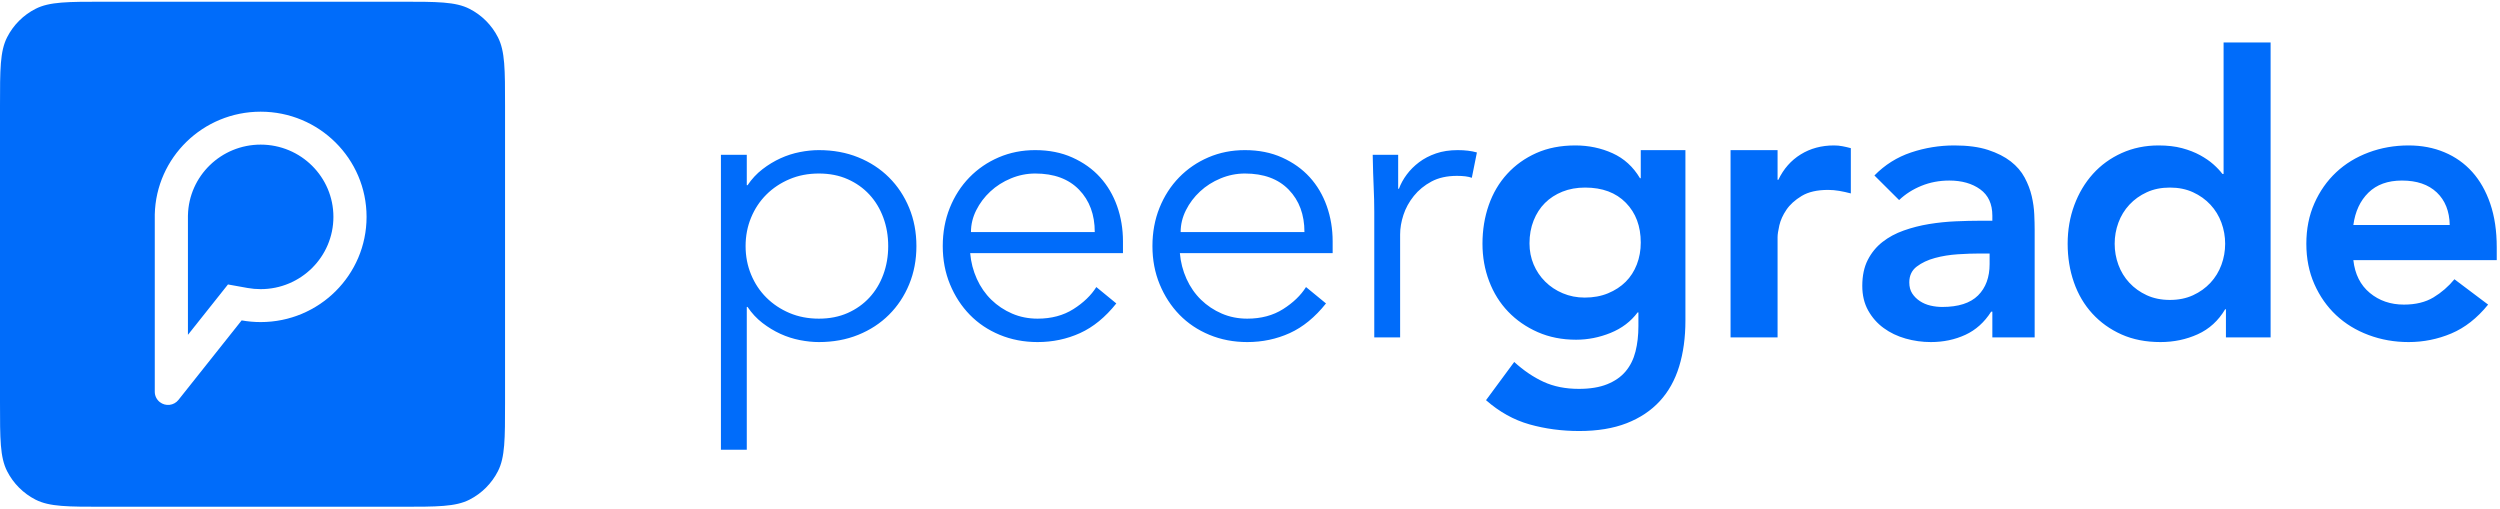
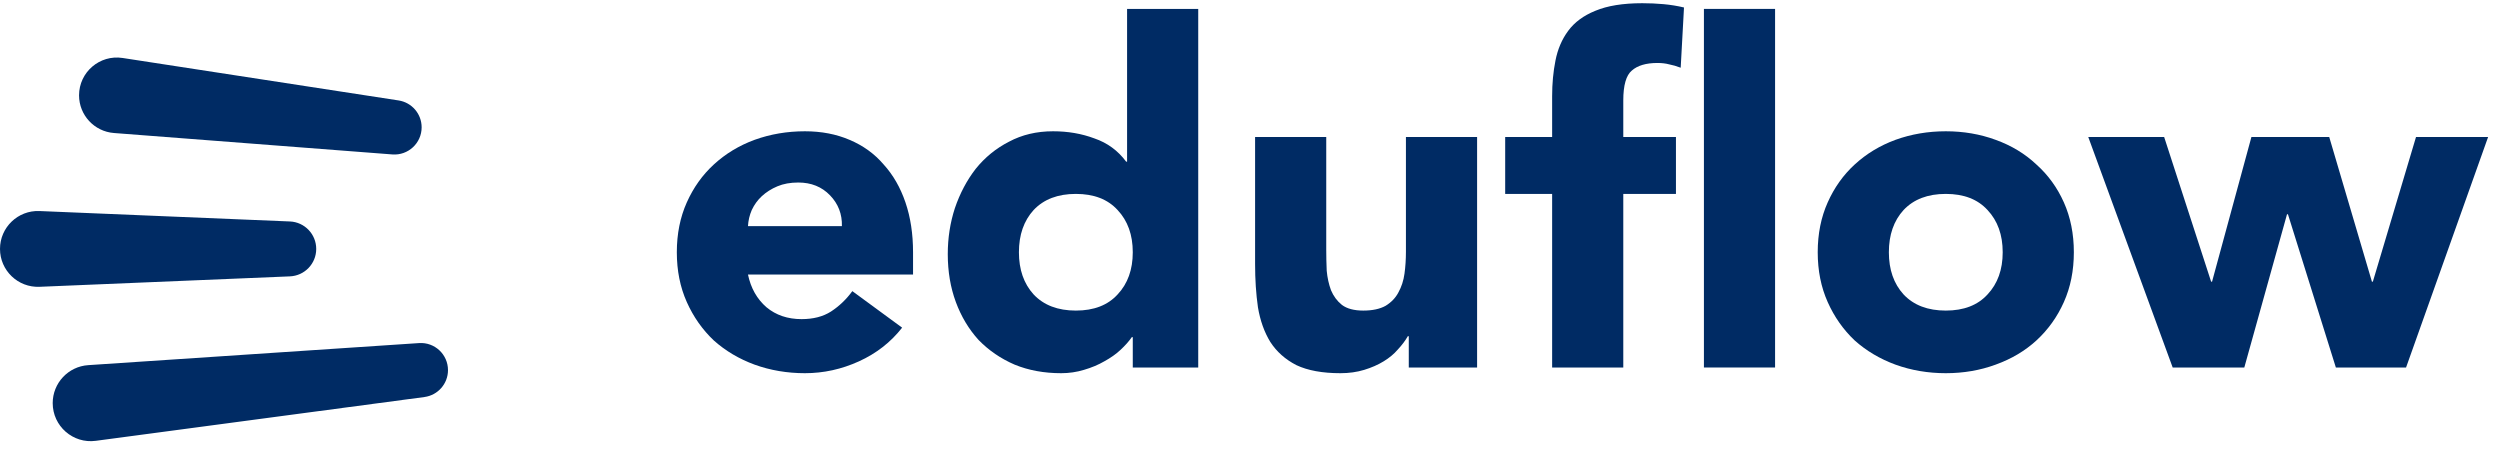
- <svg xmlns="http://www.w3.org/2000/svg" width="118" height="24" viewBox="0 0 198 40" fill="none">
-   <path fill-rule="evenodd" clip-rule="evenodd" d="M176.294 24.36H176.232C175.694 25.267 174.97 25.926 174.06 26.338C173.15 26.75 172.167 26.956 171.112 26.956C169.954 26.956 168.925 26.755 168.025 26.353C167.125 25.951 166.354 25.4 165.713 24.7C165.072 24 164.586 23.176 164.255 22.228C163.924 21.281 163.758 20.261 163.758 19.169C163.758 18.078 163.934 17.058 164.286 16.11C164.638 15.163 165.129 14.339 165.76 13.638C166.391 12.938 167.151 12.387 168.04 11.985C168.93 11.584 169.902 11.383 170.957 11.383C171.66 11.383 172.281 11.455 172.819 11.599C173.357 11.743 173.833 11.929 174.246 12.155C174.66 12.382 175.012 12.624 175.301 12.881C175.591 13.139 175.829 13.391 176.015 13.638H176.108V3.226H179.832V26.585H176.294V24.36ZM133.485 11.754V25.256C133.485 26.595 133.32 27.805 132.989 28.887C132.658 29.968 132.146 30.885 131.453 31.637C130.76 32.389 129.886 32.971 128.831 33.383C127.776 33.794 126.525 34.001 125.077 34.001C123.691 34.001 122.377 33.825 121.136 33.475C119.895 33.125 118.747 32.486 117.692 31.559L119.926 28.532C120.67 29.211 121.446 29.736 122.253 30.107C123.06 30.478 123.991 30.663 125.046 30.663C125.935 30.663 126.685 30.54 127.295 30.293C127.905 30.046 128.391 29.706 128.753 29.273C129.116 28.84 129.374 28.32 129.529 27.713C129.684 27.105 129.762 26.43 129.762 25.689V24.607H129.7C129.162 25.328 128.448 25.869 127.559 26.23C126.669 26.59 125.759 26.77 124.828 26.77C123.711 26.77 122.698 26.569 121.787 26.168C120.877 25.766 120.096 25.225 119.445 24.546C118.793 23.866 118.291 23.062 117.94 22.136C117.588 21.209 117.412 20.22 117.412 19.169C117.412 18.078 117.578 17.058 117.909 16.11C118.24 15.163 118.726 14.339 119.367 13.638C120.008 12.938 120.779 12.387 121.679 11.985C122.579 11.584 123.608 11.383 124.766 11.383C125.821 11.383 126.804 11.589 127.714 12.001C128.624 12.413 129.348 13.072 129.886 13.978H129.948V11.754H133.485ZM59.145 12.124H57.097V35.484H59.145V24.175H59.207C59.538 24.669 59.931 25.091 60.386 25.442C60.841 25.792 61.317 26.08 61.813 26.307C62.31 26.533 62.822 26.698 63.349 26.801C63.877 26.904 64.378 26.956 64.854 26.956C65.992 26.956 67.031 26.765 67.972 26.384C68.914 26.003 69.726 25.473 70.408 24.793C71.091 24.113 71.624 23.31 72.006 22.383C72.389 21.456 72.58 20.446 72.58 19.355C72.58 18.263 72.389 17.253 72.006 16.327C71.624 15.4 71.091 14.596 70.408 13.916C69.726 13.237 68.914 12.706 67.972 12.325C67.031 11.944 65.992 11.754 64.854 11.754C64.378 11.754 63.877 11.805 63.349 11.908C62.822 12.011 62.31 12.176 61.813 12.402C61.317 12.629 60.841 12.917 60.386 13.268C59.931 13.618 59.538 14.04 59.207 14.534H59.145V12.124ZM69.958 17.099C70.217 17.799 70.346 18.551 70.346 19.355C70.346 20.158 70.217 20.91 69.958 21.61C69.7 22.311 69.333 22.918 68.857 23.433C68.381 23.948 67.807 24.355 67.135 24.654C66.462 24.952 65.702 25.102 64.854 25.102C64.006 25.102 63.23 24.952 62.527 24.654C61.824 24.355 61.213 23.948 60.696 23.433C60.179 22.918 59.776 22.311 59.486 21.61C59.196 20.91 59.051 20.158 59.051 19.355C59.051 18.551 59.196 17.799 59.486 17.099C59.776 16.399 60.179 15.791 60.696 15.276C61.213 14.761 61.824 14.354 62.527 14.056C63.23 13.757 64.006 13.607 64.854 13.607C65.702 13.607 66.462 13.757 67.135 14.056C67.807 14.354 68.381 14.761 68.857 15.276C69.333 15.791 69.7 16.399 69.958 17.099ZM86.705 18.242C86.705 16.862 86.291 15.745 85.464 14.89C84.636 14.035 83.478 13.607 81.989 13.607C81.327 13.607 80.685 13.736 80.065 13.994C79.444 14.251 78.901 14.596 78.436 15.029C77.97 15.461 77.598 15.956 77.319 16.512C77.039 17.068 76.9 17.645 76.9 18.242H86.705ZM77.365 21.95C77.076 21.311 76.9 20.632 76.838 19.911H88.939V18.984C88.939 17.995 88.784 17.063 88.474 16.188C88.163 15.312 87.713 14.55 87.124 13.901C86.534 13.252 85.805 12.732 84.936 12.341C84.067 11.949 83.085 11.754 81.989 11.754C80.954 11.754 79.992 11.944 79.103 12.325C78.213 12.706 77.438 13.237 76.776 13.916C76.114 14.596 75.597 15.4 75.224 16.327C74.852 17.253 74.666 18.263 74.666 19.355C74.666 20.446 74.857 21.456 75.24 22.383C75.622 23.31 76.145 24.113 76.807 24.793C77.469 25.473 78.26 26.003 79.18 26.384C80.101 26.765 81.099 26.956 82.175 26.956C83.375 26.956 84.497 26.719 85.541 26.245C86.586 25.771 87.543 24.988 88.412 23.897L86.829 22.599C86.415 23.258 85.81 23.84 85.014 24.345C84.218 24.849 83.271 25.102 82.175 25.102C81.451 25.102 80.778 24.968 80.158 24.7C79.537 24.432 78.989 24.067 78.513 23.603C78.037 23.14 77.655 22.589 77.365 21.95ZM103.312 18.242C103.312 16.862 102.898 15.745 102.071 14.89C101.244 14.035 100.085 13.607 98.596 13.607C97.934 13.607 97.293 13.736 96.672 13.994C96.051 14.251 95.508 14.596 95.043 15.029C94.577 15.461 94.205 15.956 93.926 16.512C93.647 17.068 93.507 17.645 93.507 18.242H103.312ZM93.972 21.95C93.683 21.311 93.507 20.632 93.445 19.911H105.546V18.984C105.546 17.995 105.391 17.063 105.081 16.188C104.77 15.312 104.321 14.55 103.731 13.901C103.141 13.252 102.412 12.732 101.543 12.341C100.675 11.949 99.692 11.754 98.596 11.754C97.561 11.754 96.6 11.944 95.71 12.325C94.82 12.706 94.045 13.237 93.383 13.916C92.721 14.596 92.204 15.4 91.831 16.327C91.459 17.253 91.273 18.263 91.273 19.355C91.273 20.446 91.464 21.456 91.847 22.383C92.23 23.31 92.752 24.113 93.414 24.793C94.076 25.473 94.867 26.003 95.787 26.384C96.708 26.765 97.706 26.956 98.782 26.956C99.982 26.956 101.104 26.719 102.149 26.245C103.193 25.771 104.15 24.988 105.019 23.897L103.436 22.599C103.023 23.258 102.417 23.84 101.621 24.345C100.825 24.849 99.878 25.102 98.782 25.102C98.058 25.102 97.385 24.968 96.765 24.7C96.144 24.432 95.596 24.067 95.12 23.603C94.645 23.14 94.262 22.589 93.972 21.95ZM108.842 16.636C108.842 15.997 108.826 15.348 108.795 14.689C108.764 14.03 108.738 13.175 108.718 12.124H110.735V14.812H110.797C110.941 14.421 111.148 14.045 111.417 13.685C111.686 13.324 112.012 13 112.395 12.711C112.777 12.423 113.222 12.191 113.729 12.016C114.236 11.841 114.81 11.754 115.451 11.754C116.03 11.754 116.537 11.815 116.971 11.939L116.568 13.947C116.299 13.844 115.906 13.793 115.389 13.793C114.603 13.793 113.931 13.942 113.372 14.241C112.814 14.54 112.348 14.921 111.976 15.384C111.603 15.848 111.329 16.347 111.153 16.883C110.978 17.418 110.89 17.933 110.89 18.428V26.585H108.842V16.636ZM123.742 15.044C124.28 14.828 124.88 14.72 125.542 14.72C126.907 14.72 127.983 15.121 128.769 15.925C129.555 16.728 129.948 17.779 129.948 19.076C129.948 19.695 129.845 20.271 129.638 20.807C129.431 21.342 129.136 21.801 128.754 22.182C128.371 22.563 127.905 22.867 127.357 23.093C126.809 23.32 126.194 23.433 125.511 23.433C124.89 23.433 124.311 23.32 123.773 23.093C123.235 22.867 122.77 22.558 122.377 22.166C121.984 21.775 121.679 21.322 121.462 20.807C121.244 20.292 121.136 19.736 121.136 19.138C121.136 18.479 121.244 17.877 121.462 17.331C121.679 16.785 121.979 16.321 122.361 15.94C122.744 15.559 123.204 15.261 123.742 15.044ZM140.784 11.754H137.06V26.585H140.784V18.644C140.784 18.438 140.83 18.129 140.923 17.717C141.017 17.305 141.203 16.893 141.482 16.481C141.761 16.069 142.165 15.703 142.692 15.384C143.22 15.065 143.918 14.905 144.787 14.905C145.076 14.905 145.371 14.931 145.671 14.982C145.971 15.034 146.276 15.101 146.586 15.183V11.599C146.359 11.537 146.136 11.486 145.919 11.445C145.702 11.403 145.48 11.383 145.252 11.383C144.259 11.383 143.38 11.62 142.615 12.094C141.849 12.567 141.26 13.237 140.846 14.102H140.784V11.754ZM157.794 24.546H157.701C157.163 25.39 156.481 26.003 155.653 26.384C154.826 26.765 153.916 26.956 152.923 26.956C152.24 26.956 151.573 26.863 150.921 26.678C150.27 26.492 149.69 26.214 149.184 25.843C148.677 25.473 148.268 25.009 147.958 24.453C147.648 23.897 147.493 23.248 147.493 22.506C147.493 21.703 147.637 21.018 147.927 20.451C148.217 19.885 148.604 19.411 149.091 19.03C149.577 18.649 150.14 18.345 150.782 18.119C151.423 17.892 152.09 17.722 152.783 17.609C153.476 17.496 154.174 17.424 154.878 17.393C155.581 17.362 156.243 17.346 156.863 17.346H157.794V16.945C157.794 16.018 157.474 15.322 156.832 14.859C156.191 14.395 155.374 14.164 154.381 14.164C153.595 14.164 152.861 14.303 152.178 14.581C151.495 14.859 150.906 15.235 150.409 15.709L148.454 13.762C149.282 12.917 150.249 12.31 151.356 11.939C152.462 11.568 153.605 11.383 154.784 11.383C155.839 11.383 156.729 11.501 157.453 11.738C158.177 11.975 158.777 12.279 159.253 12.65C159.728 13.02 160.096 13.448 160.354 13.932C160.613 14.416 160.799 14.905 160.913 15.4C161.027 15.894 161.094 16.373 161.114 16.836C161.135 17.3 161.145 17.707 161.145 18.057V26.585H157.794V24.546ZM156.801 19.942H157.577V20.776C157.577 21.826 157.272 22.656 156.662 23.263C156.051 23.871 155.105 24.175 153.823 24.175C153.512 24.175 153.202 24.139 152.892 24.067C152.581 23.994 152.302 23.876 152.054 23.711C151.806 23.547 151.604 23.346 151.449 23.109C151.294 22.872 151.216 22.578 151.216 22.228C151.216 21.693 151.413 21.276 151.806 20.977C152.199 20.678 152.68 20.451 153.248 20.297C153.817 20.142 154.422 20.045 155.064 20.003C155.705 19.962 156.284 19.942 156.801 19.942ZM167.777 20.838C167.58 20.302 167.482 19.746 167.482 19.169C167.482 18.593 167.58 18.036 167.777 17.501C167.973 16.965 168.263 16.491 168.645 16.079C169.028 15.667 169.488 15.338 170.026 15.091C170.564 14.843 171.174 14.72 171.857 14.72C172.54 14.72 173.15 14.843 173.688 15.091C174.226 15.338 174.686 15.667 175.069 16.079C175.451 16.491 175.741 16.965 175.937 17.501C176.134 18.036 176.232 18.593 176.232 19.169C176.232 19.746 176.134 20.302 175.937 20.838C175.741 21.373 175.451 21.847 175.069 22.259C174.686 22.671 174.226 23.001 173.688 23.248C173.15 23.495 172.54 23.619 171.857 23.619C171.174 23.619 170.564 23.495 170.026 23.248C169.488 23.001 169.028 22.671 168.645 22.259C168.263 21.847 167.973 21.373 167.777 20.838ZM186.385 20.467C186.509 21.579 186.944 22.445 187.688 23.062C188.433 23.68 189.333 23.989 190.388 23.989C191.319 23.989 192.1 23.799 192.731 23.418C193.362 23.037 193.915 22.558 194.391 21.981L197.059 23.989C196.19 25.061 195.218 25.823 194.142 26.276C193.067 26.729 191.939 26.956 190.76 26.956C189.643 26.956 188.588 26.77 187.595 26.399C186.602 26.029 185.744 25.503 185.02 24.824C184.296 24.144 183.722 23.325 183.298 22.367C182.874 21.409 182.662 20.343 182.662 19.169C182.662 17.995 182.874 16.929 183.298 15.971C183.722 15.013 184.296 14.195 185.02 13.515C185.744 12.835 186.602 12.31 187.595 11.939C188.588 11.568 189.643 11.383 190.76 11.383C191.795 11.383 192.741 11.563 193.599 11.924C194.458 12.284 195.192 12.804 195.803 13.484C196.413 14.164 196.889 15.003 197.23 16.002C197.571 17.001 197.742 18.15 197.742 19.447V20.467H186.385ZM192.994 15.106C193.656 15.734 193.998 16.594 194.018 17.686H186.385C186.53 16.615 186.928 15.76 187.58 15.121C188.231 14.483 189.116 14.164 190.233 14.164C191.412 14.164 192.332 14.478 192.994 15.106Z" fill="#006CFA" />
-   <path fill-rule="evenodd" clip-rule="evenodd" d="M0 8.258C0 5.367 0 3.922 0.563 2.818C1.057 1.847 1.847 1.057 2.818 0.563C3.922 0 5.367 0 8.258 0H31.742C34.633 0 36.078 0 37.182 0.563C38.153 1.057 38.943 1.847 39.437 2.818C40 3.922 40 5.367 40 8.258V31.742C40 34.633 40 36.078 39.437 37.182C38.943 38.153 38.153 38.943 37.182 39.438C36.078 40 34.633 40 31.742 40H8.258C5.367 40 3.922 40 2.818 39.438C1.847 38.943 1.057 38.153 0.563 37.182C0 36.078 0 34.633 0 31.742V8.258ZM18.055 22.393L19.608 22.672C19.947 22.733 20.293 22.764 20.645 22.764C23.827 22.764 26.406 20.202 26.406 17.041C26.406 13.881 23.827 11.318 20.645 11.318C17.513 11.318 14.957 13.805 14.886 16.908L14.884 16.974V26.383L18.055 22.393ZM19.139 25.239L14.133 31.538C13.774 31.991 13.113 32.068 12.658 31.711C12.405 31.513 12.258 31.211 12.258 30.892V16.849C12.363 12.336 16.078 8.71 20.645 8.71C25.277 8.71 29.032 12.44 29.032 17.041C29.032 21.643 25.277 25.373 20.645 25.373C20.131 25.373 19.628 25.327 19.139 25.239Z" fill="#006CFA" />
+ <svg xmlns="http://www.w3.org/2000/svg" width="137" height="25" viewBox="0 0 137 25" fill="none">
+   <path d="M97.274 0.488H93.375V20.139H97.274V0.488Z" fill="#002B64" />
+   <path d="M82.484 10.626H85.057V20.139H88.956V10.626H91.842V7.506H88.956V5.505C88.956 4.673 89.112 4.127 89.424 3.867C89.736 3.59 90.204 3.451 90.828 3.451C91.07 3.451 91.287 3.477 91.478 3.529C91.668 3.564 91.876 3.625 92.102 3.711L92.283 0.41C91.919 0.323 91.547 0.263 91.166 0.228C90.784 0.193 90.395 0.176 89.996 0.176C88.939 0.176 88.081 0.315 87.423 0.592C86.781 0.852 86.288 1.216 85.941 1.684C85.594 2.152 85.36 2.697 85.239 3.321C85.118 3.928 85.057 4.578 85.057 5.271V7.506H82.484V10.626Z" fill="#002B64" />
+   <path fill-rule="evenodd" clip-rule="evenodd" d="M62.076 20.139H65.663V0.488H61.764V8.858H61.712C61.262 8.251 60.681 7.827 59.971 7.584C59.277 7.324 58.524 7.194 57.709 7.194C56.808 7.194 56.002 7.385 55.292 7.766C54.581 8.13 53.975 8.624 53.472 9.248C52.987 9.872 52.606 10.591 52.328 11.405C52.068 12.203 51.938 13.043 51.938 13.927C51.938 14.88 52.086 15.755 52.38 16.552C52.675 17.349 53.091 18.042 53.628 18.632C54.183 19.203 54.841 19.654 55.604 19.983C56.366 20.295 57.215 20.451 58.151 20.451C58.584 20.451 59 20.39 59.399 20.269C59.815 20.148 60.187 19.992 60.516 19.801C60.863 19.611 61.158 19.403 61.4 19.177C61.66 18.935 61.868 18.701 62.024 18.476H62.076V20.139ZM61.244 11.509C61.799 12.098 62.076 12.87 62.076 13.823C62.076 14.776 61.799 15.547 61.244 16.136C60.707 16.725 59.945 17.02 58.957 17.02C57.969 17.02 57.198 16.725 56.643 16.136C56.106 15.547 55.837 14.776 55.837 13.823C55.837 12.87 56.106 12.098 56.643 11.509C57.198 10.92 57.969 10.626 58.957 10.626C59.945 10.626 60.707 10.92 61.244 11.509Z" fill="#002B64" />
+   <path fill-rule="evenodd" clip-rule="evenodd" d="M47.072 19.801C48.025 19.368 48.813 18.753 49.437 17.956L46.708 15.954C46.379 16.405 45.989 16.777 45.538 17.072C45.105 17.349 44.568 17.488 43.927 17.488C43.164 17.488 42.523 17.271 42.003 16.838C41.483 16.387 41.145 15.79 40.989 15.044H50.035V13.823C50.035 12.818 49.897 11.908 49.619 11.093C49.342 10.279 48.944 9.586 48.424 9.014C47.921 8.425 47.297 7.974 46.552 7.662C45.824 7.35 45.01 7.194 44.109 7.194C43.138 7.194 42.22 7.35 41.353 7.662C40.504 7.974 39.759 8.425 39.118 9.014C38.494 9.586 38 10.279 37.636 11.093C37.272 11.908 37.09 12.818 37.09 13.823C37.09 14.828 37.272 15.738 37.636 16.552C38 17.367 38.494 18.068 39.118 18.658C39.759 19.23 40.504 19.671 41.353 19.983C42.22 20.295 43.138 20.451 44.109 20.451C45.131 20.451 46.119 20.235 47.072 19.801ZM45.486 10.704C45.937 11.171 46.154 11.735 46.136 12.393H40.989C41.007 12.081 41.076 11.787 41.197 11.509C41.336 11.215 41.518 10.963 41.743 10.755C41.986 10.53 42.272 10.348 42.601 10.21C42.93 10.071 43.312 10.002 43.745 10.002C44.455 10.002 45.036 10.236 45.486 10.704Z" fill="#002B64" />
+   <path d="M80.945 20.139H77.201V18.424H77.149C77.011 18.666 76.829 18.909 76.603 19.151C76.396 19.394 76.136 19.611 75.824 19.801C75.512 19.992 75.156 20.148 74.758 20.269C74.359 20.39 73.926 20.451 73.458 20.451C72.471 20.451 71.665 20.304 71.041 20.009C70.434 19.697 69.958 19.273 69.611 18.736C69.282 18.198 69.057 17.566 68.935 16.838C68.831 16.11 68.779 15.322 68.779 14.473V7.506H72.678V13.693C72.678 14.057 72.687 14.438 72.704 14.836C72.739 15.218 72.817 15.573 72.938 15.902C73.077 16.232 73.276 16.5 73.536 16.708C73.814 16.916 74.203 17.02 74.706 17.02C75.209 17.02 75.616 16.933 75.928 16.76C76.24 16.569 76.474 16.327 76.629 16.032C76.803 15.72 76.915 15.374 76.967 14.992C77.019 14.611 77.045 14.213 77.045 13.797V7.506H80.945V20.139Z" fill="#002B64" />
+   <path fill-rule="evenodd" clip-rule="evenodd" d="M99.611 13.823C99.611 12.818 99.793 11.908 100.157 11.093C100.52 10.279 101.014 9.586 101.638 9.014C102.279 8.425 103.025 7.974 103.874 7.662C104.74 7.35 105.659 7.194 106.629 7.194C107.599 7.194 108.509 7.35 109.358 7.662C110.225 7.974 110.97 8.425 111.594 9.014C112.235 9.586 112.738 10.279 113.101 11.093C113.465 11.908 113.647 12.818 113.647 13.823C113.647 14.828 113.465 15.738 113.101 16.552C112.738 17.367 112.235 18.068 111.594 18.658C110.97 19.23 110.225 19.671 109.358 19.983C108.509 20.295 107.599 20.451 106.629 20.451C105.659 20.451 104.74 20.295 103.874 19.983C103.025 19.671 102.279 19.23 101.638 18.658C101.014 18.068 100.52 17.367 100.157 16.552C99.793 15.738 99.611 14.828 99.611 13.823ZM103.51 13.823C103.51 14.776 103.778 15.547 104.316 16.136C104.87 16.725 105.641 17.02 106.629 17.02C107.617 17.02 108.379 16.725 108.916 16.136C109.471 15.547 109.748 14.776 109.748 13.823C109.748 12.87 109.471 12.098 108.916 11.509C108.379 10.92 107.617 10.626 106.629 10.626C105.641 10.626 104.87 10.92 104.316 11.509C103.778 12.098 103.51 12.87 103.51 13.823Z" fill="#002B64" />
+   <path d="M118.595 7.506H114.436L119.063 20.139H122.988L125.328 11.743H125.38L128.005 20.139H131.852L136.349 7.506H132.398L130.033 15.434H129.981L127.641 7.506H123.378L121.221 15.434H121.169L118.595 7.506Z" fill="#002B64" />
+   <path d="M4.332 5.224C4.332 3.955 5.464 2.984 6.718 3.177L21.842 5.504C22.569 5.616 23.106 6.241 23.106 6.977C23.106 7.845 22.366 8.53 21.501 8.463L6.245 7.289C5.166 7.206 4.332 6.307 4.332 5.224Z" fill="#002B64" />
+   <path d="M2.888 22.091C2.888 20.993 3.739 20.083 4.835 20.01L22.965 18.801C23.823 18.744 24.55 19.424 24.55 20.284C24.55 21.028 23.998 21.657 23.261 21.756L5.249 24.157C3.999 24.324 2.888 23.352 2.888 22.091Z" fill="#002B64" />
+   <path d="M0 13.641C0 12.46 0.984 11.516 2.164 11.565L15.886 12.136C16.693 12.17 17.329 12.834 17.329 13.641C17.329 14.448 16.693 15.111 15.886 15.145L2.164 15.717C0.984 15.766 0 14.822 0 13.641Z" fill="#002B64" />
</svg>
